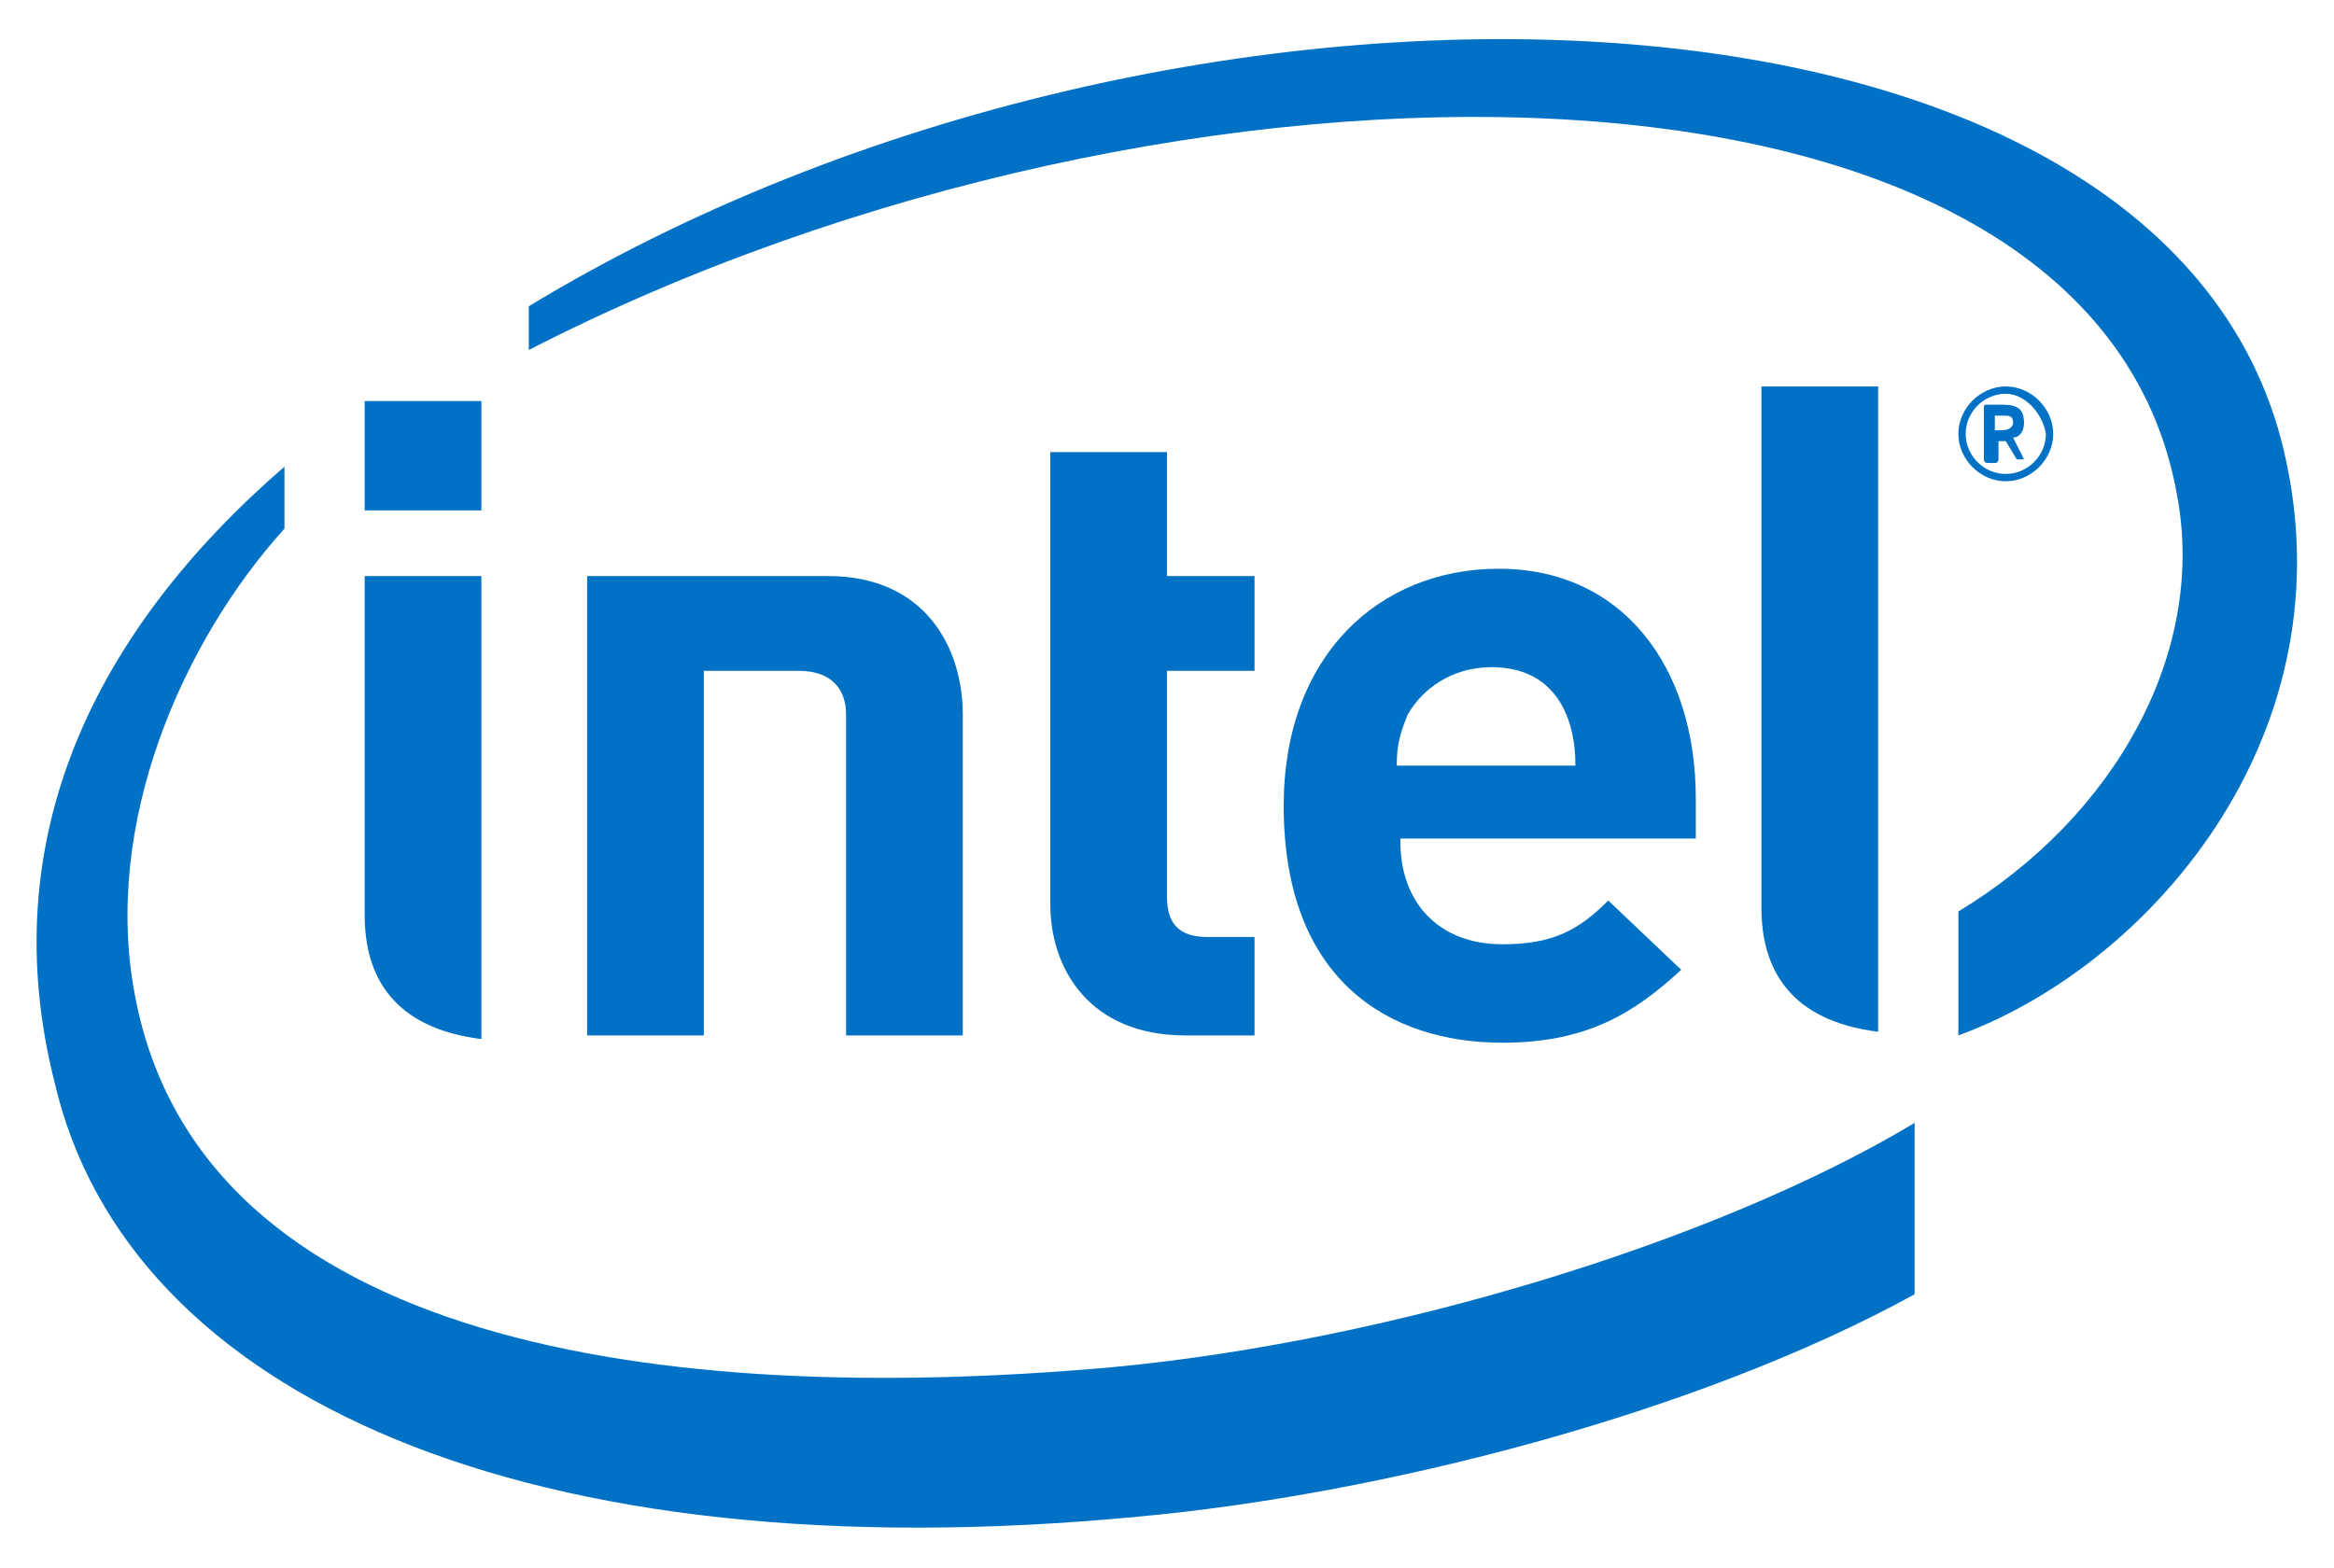
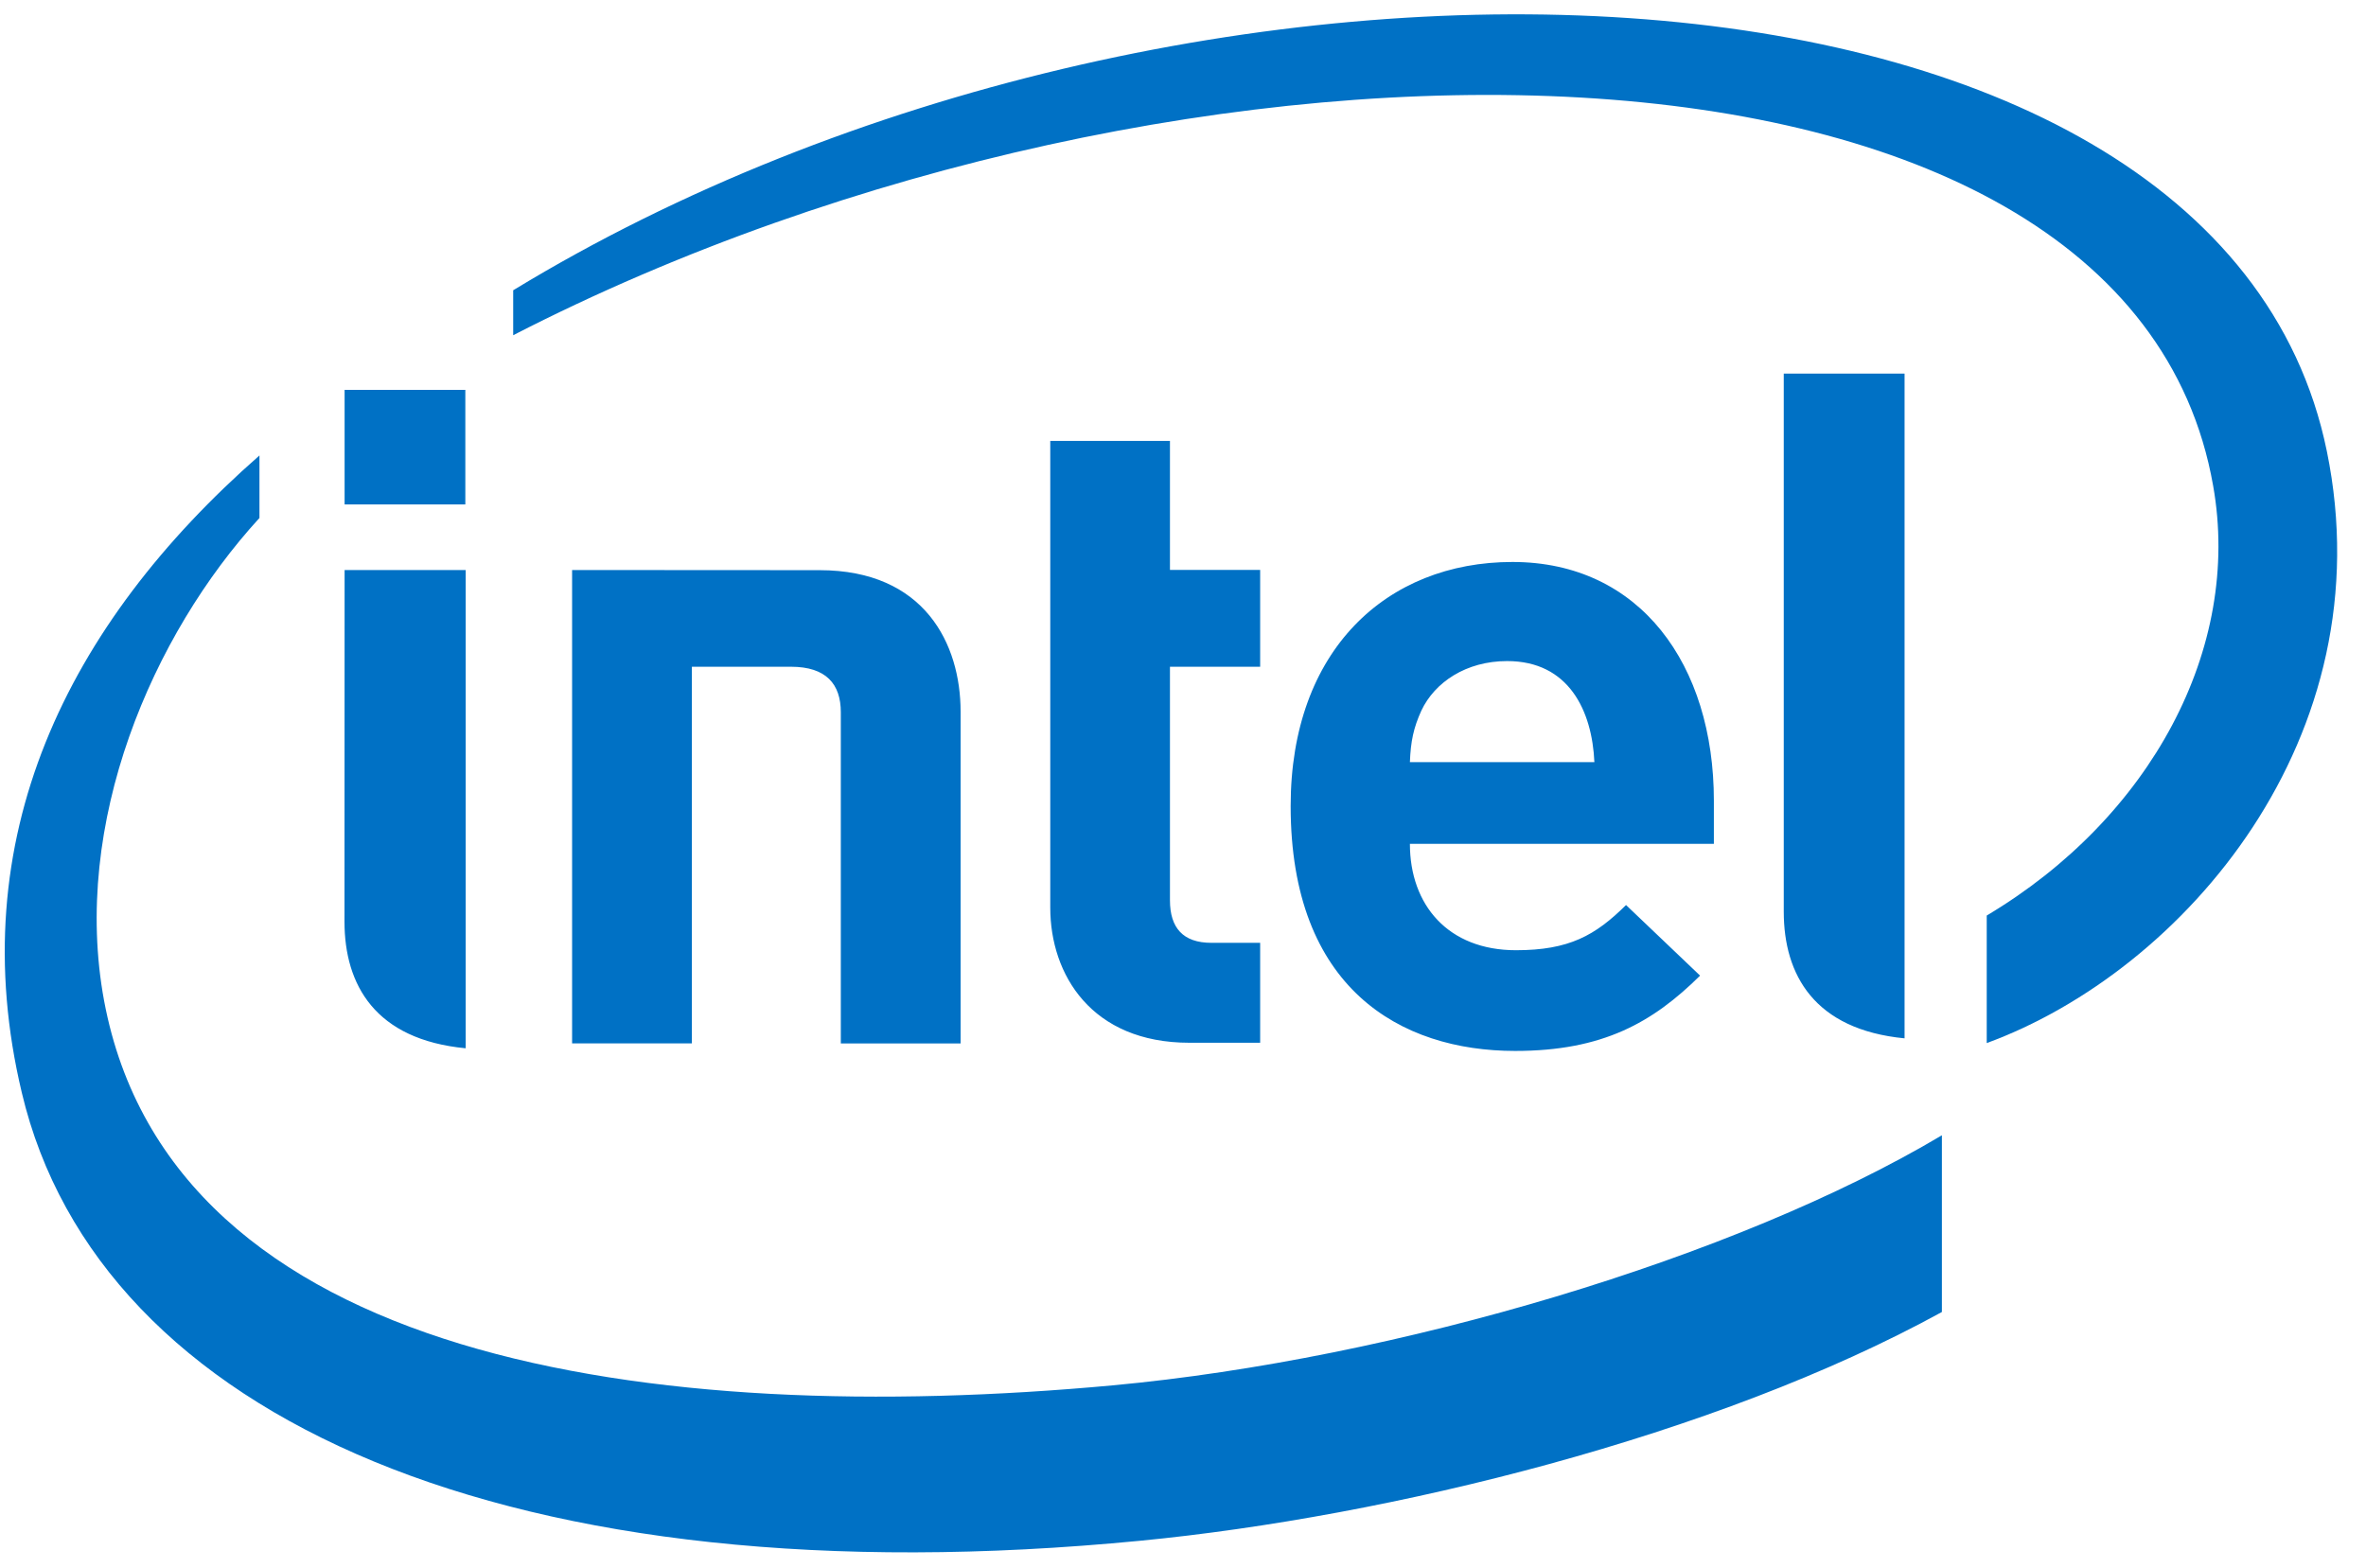
- <svg xmlns="http://www.w3.org/2000/svg" version="1.1" id="Layer_1" x="0px" y="0px" viewBox="0 0 64 43" style="enable-background:new 0 0 64 43;" xml:space="preserve">
-   <style type="text/css">
- 	.st0{fill:#0071C5;}
- </style>
-   <g>
-     <path class="st0" d="M30.5,37.5c-12.3,1.1-25-0.6-26.8-10.2c-0.9-4.7,1.3-9.7,4.1-12.8v-1.7C2.6,17.3-0.2,23,1.5,29.7   c2,8.6,13,13.5,29.7,11.9c6.6-0.6,15.3-2.8,21.3-6.1v-4.7C47,34.1,38,36.8,30.5,37.5z M62.7,12.7C59.8-1.5,32.3-2.4,14.5,8.4v1.2   c17.7-9.1,42.9-9.1,45.2,4c0.8,4.3-1.7,8.8-6,11.4v3.4C58.9,26.5,64.3,20.3,62.7,12.7z" />
-     <path class="st0" d="M51.5,10.6h-3.2v14.3c0,1.7,0.8,3.1,3.2,3.4V10.6z" />
-     <path class="st0" d="M13.3,15.8H10l0,9.3c0,1.7,0.8,3.1,3.2,3.4V15.8z" />
-     <rect x="10" y="11" class="st0" width="3.2" height="3" />
-     <path class="st0" d="M32.5,28.4c-2.6,0-3.7-1.8-3.7-3.6V12.4H32v3.4h2.4v2.6H32v6.2c0,0.7,0.3,1.1,1.1,1.1h1.3v2.7H32.5" />
-     <path class="st0" d="M38.4,23.1c0,1.6,1,2.8,2.8,2.8c1.4,0,2.1-0.4,2.9-1.2l2,1.9c-1.3,1.2-2.6,2-4.9,2c-3.1,0-6-1.7-6-6.5   c0-4.1,2.6-6.5,5.9-6.5c3.4,0,5.4,2.7,5.4,6.3v1.1H38.4 M40.9,18.3c-1.1,0-1.9,0.6-2.3,1.3c-0.2,0.5-0.3,0.8-0.3,1.4h4.9   C43.2,19.6,42.6,18.3,40.9,18.3z" />
-     <path class="st0" d="M21.9,18.4c0.9,0,1.3,0.5,1.3,1.2v8.8h3.2v-8.8c0-1.8-1-3.8-3.7-3.8l-6.6,0v12.6h3.2v-10H21.9z" />
-     <g>
-       <path class="st0" d="M55,13.2c-0.7,0-1.3-0.6-1.3-1.3s0.6-1.3,1.3-1.3c0.7,0,1.3,0.6,1.3,1.3S55.7,13.2,55,13.2z M55,10.8    c-0.6,0-1.1,0.5-1.1,1.1c0,0.6,0.5,1.1,1.1,1.1s1.1-0.5,1.1-1.1C56,11.3,55.5,10.8,55,10.8z M55.5,12.6h-0.2c0,0,0,0,0,0l-0.3-0.5    c0,0,0,0,0,0c0,0-0.1,0-0.1,0c0,0,0,0-0.1,0v0.5c0,0,0,0.1-0.1,0.1h-0.2c0,0-0.1,0-0.1-0.1v-1.4c0-0.1,0-0.1,0.1-0.1    c0.1,0,0.3,0,0.4,0c0.4,0,0.6,0.1,0.6,0.5v0c0,0.2-0.1,0.4-0.3,0.4L55.5,12.6C55.6,12.6,55.6,12.6,55.5,12.6    C55.6,12.6,55.6,12.6,55.5,12.6z M55.2,11.6c0-0.2-0.1-0.2-0.3-0.2c0,0-0.1,0-0.1,0c0,0,0,0-0.1,0v0.4c0,0,0.2,0,0.2,0    C55.1,11.8,55.2,11.7,55.2,11.6L55.2,11.6z" />
-     </g>
+ <svg xmlns="http://www.w3.org/2000/svg" width="80" height="53">
+   <g fill="#0071C5">
+     <path d="M78.676 15.258C74.98-2.79 39.938-3.934 17.352 9.816v1.52C39.914-.266 71.918-.191 74.832 16.43c.977 5.5-2.121 11.23-7.656 14.53v4.313c6.656-2.441 13.484-10.34 11.5-20.015M37.62 46.848c-15.58 1.437-31.823-.828-34.1-13.004-1.114-6.004 1.625-12.371 5.253-16.328v-2.114C2.238 21.132-1.305 28.387.738 36.953c2.606 10.992 16.543 17.215 37.82 15.149 8.422-.817 19.438-3.528 27.102-7.735v-5.976c-6.957 4.144-18.457 7.57-28.039 8.457" />
+     <path d="M64.398 12.633h-4.085v18.195c0 2.133 1.03 3.988 4.085 4.285v-22.48zm-48.652 6.644h-4.094l-.004 11.887c0 2.14 1.036 3.992 4.098 4.285V19.277zm-4.094-2.218h4.082v-3.875h-4.082zm28.563 18.203c-3.305 0-4.703-2.301-4.703-4.567V14.91h4.047v4.363h3.05v3.274h-3.05v7.898c0 .926.437 1.438 1.402 1.438h1.648v3.379h-2.394M50.96 22.355c-1.386 0-2.448.715-2.901 1.676-.262.578-.36 1.031-.387 1.742h6.238c-.078-1.742-.867-3.418-2.95-3.418m-3.288 6.18c0 2.07 1.293 3.598 3.586 3.598 1.797 0 2.683-.5 3.722-1.528l2.504 2.387c-1.605 1.586-3.289 2.547-6.254 2.547-3.878 0-7.59-2.113-7.59-8.281 0-5.274 3.247-8.254 7.5-8.254 4.325 0 6.81 3.488 6.81 8.07v1.461H47.671m-20.925-5.988c1.188 0 1.684.586 1.684 1.539v11.2h4.05V24.061c0-2.273-1.21-4.78-4.77-4.78l-8.366-.005v16.008h4.05V22.547h3.352z" />
  </g>
</svg>
